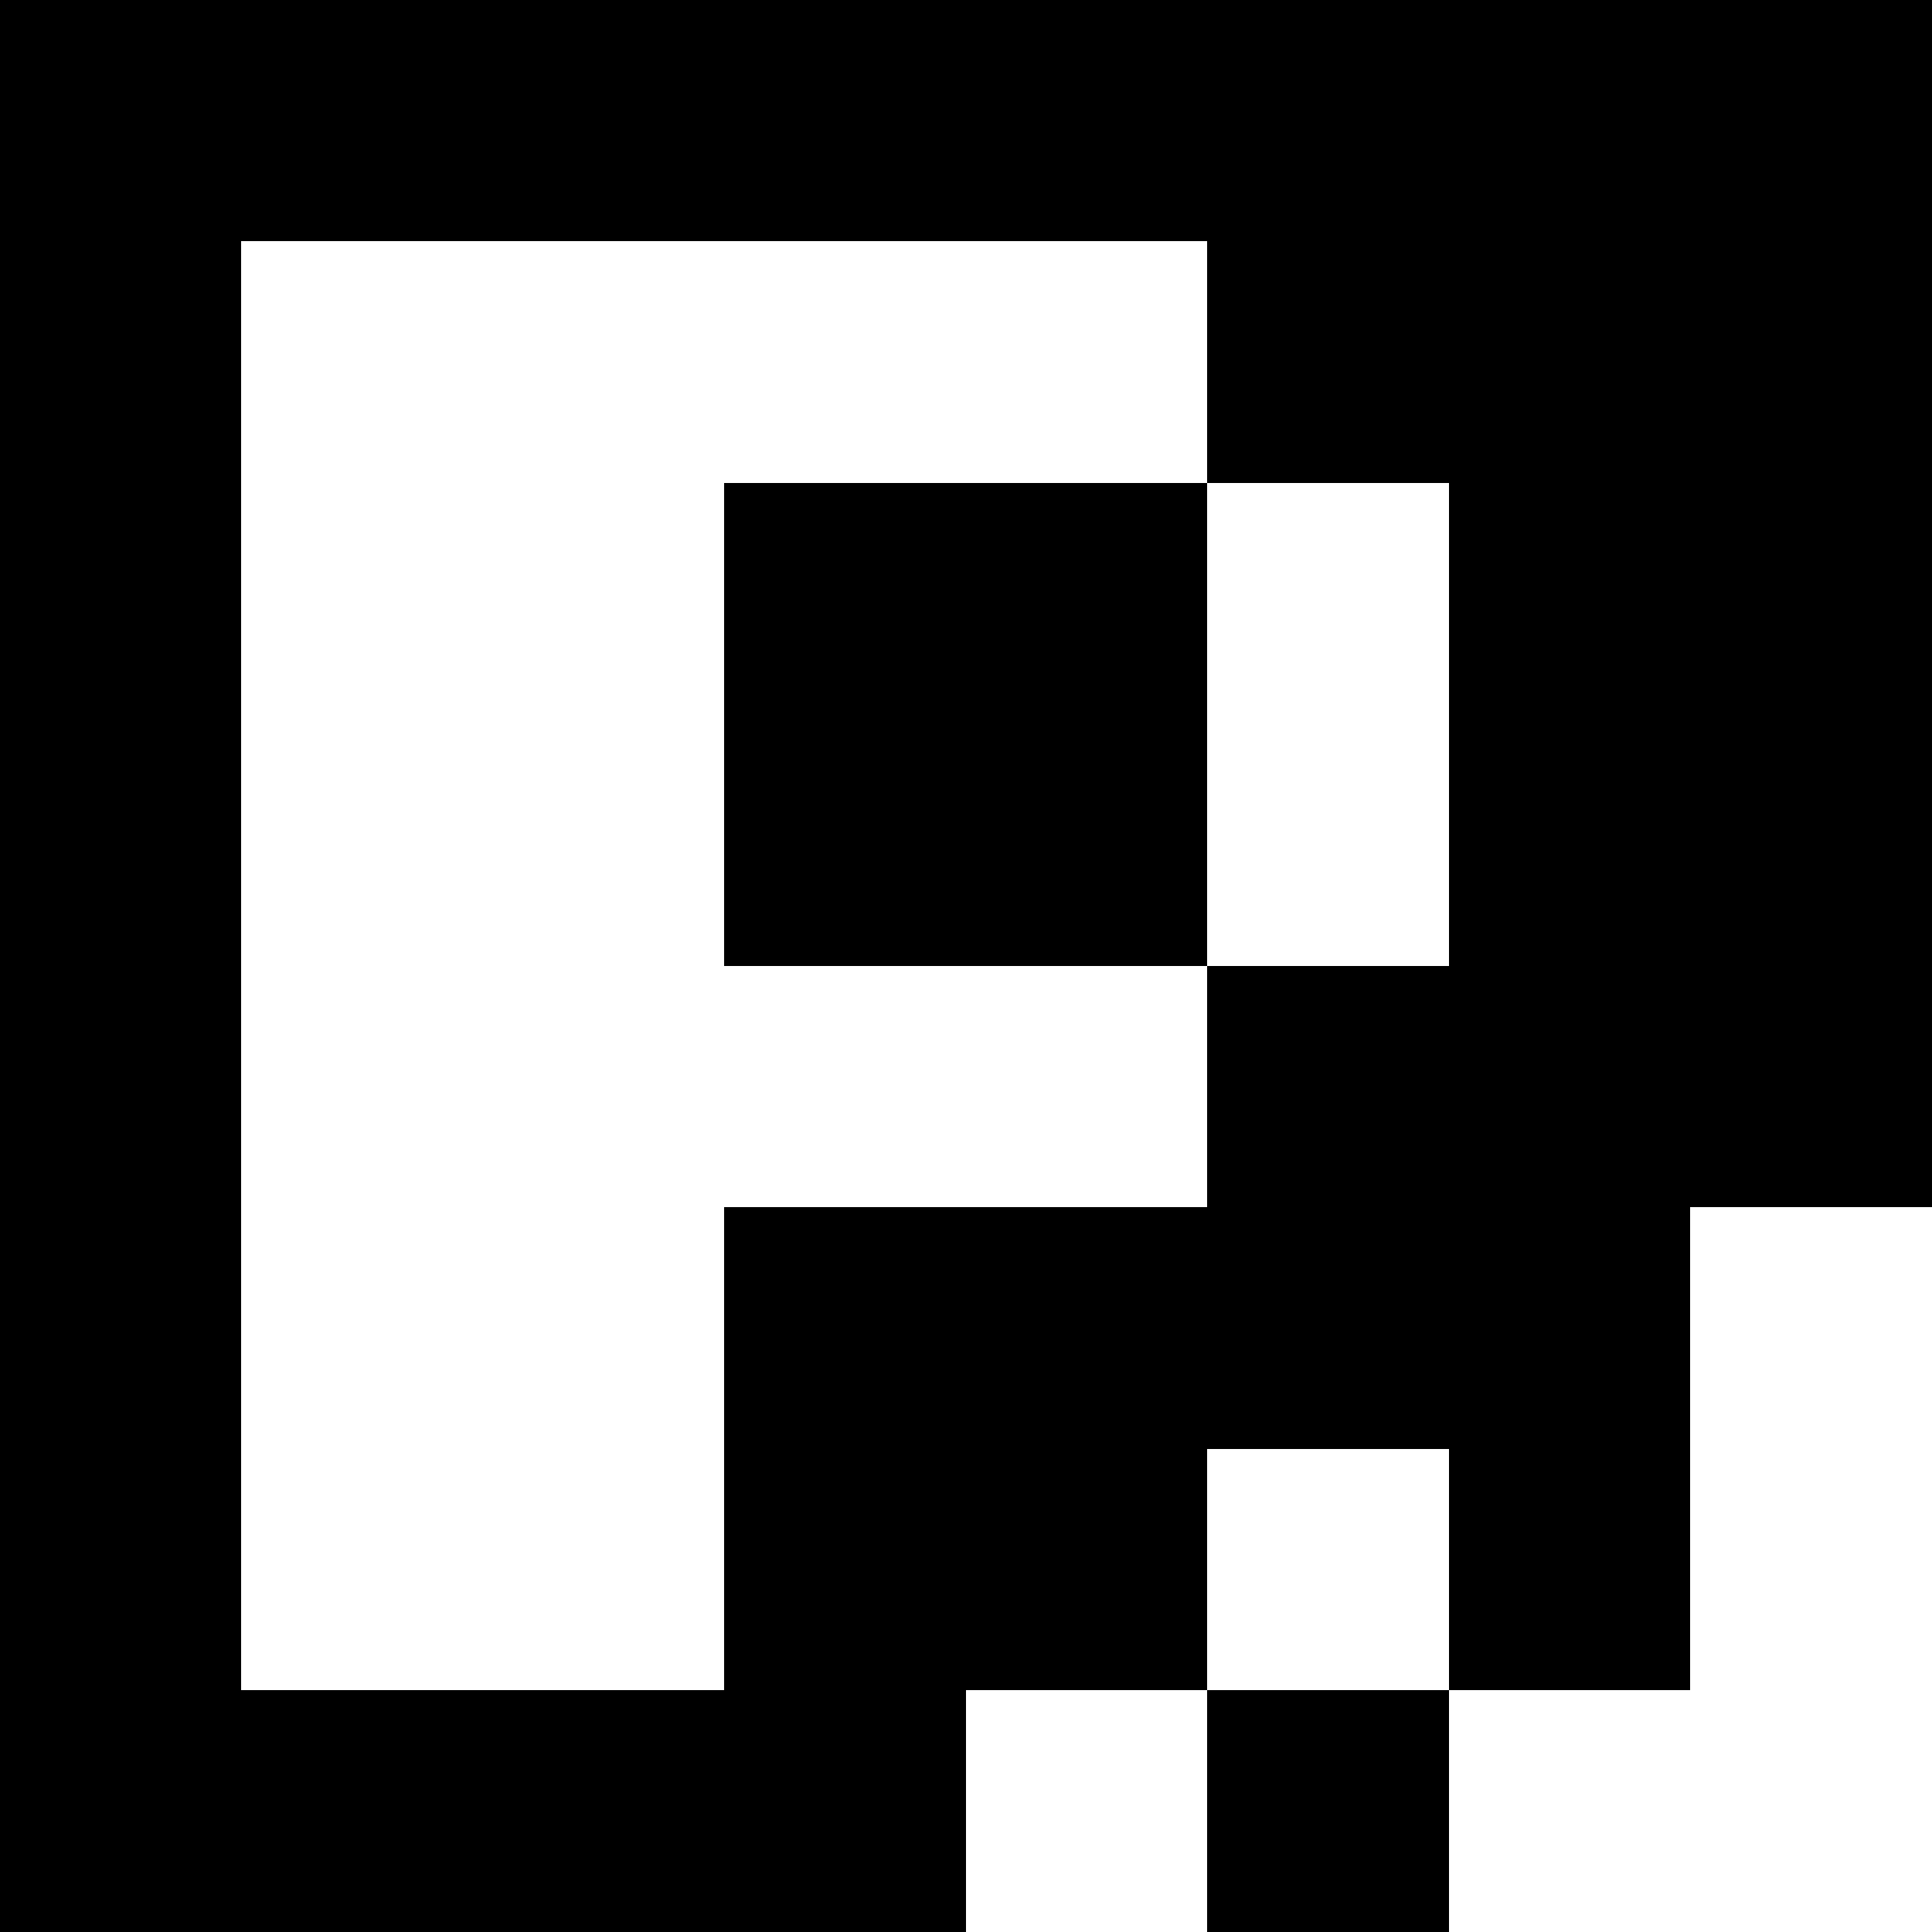
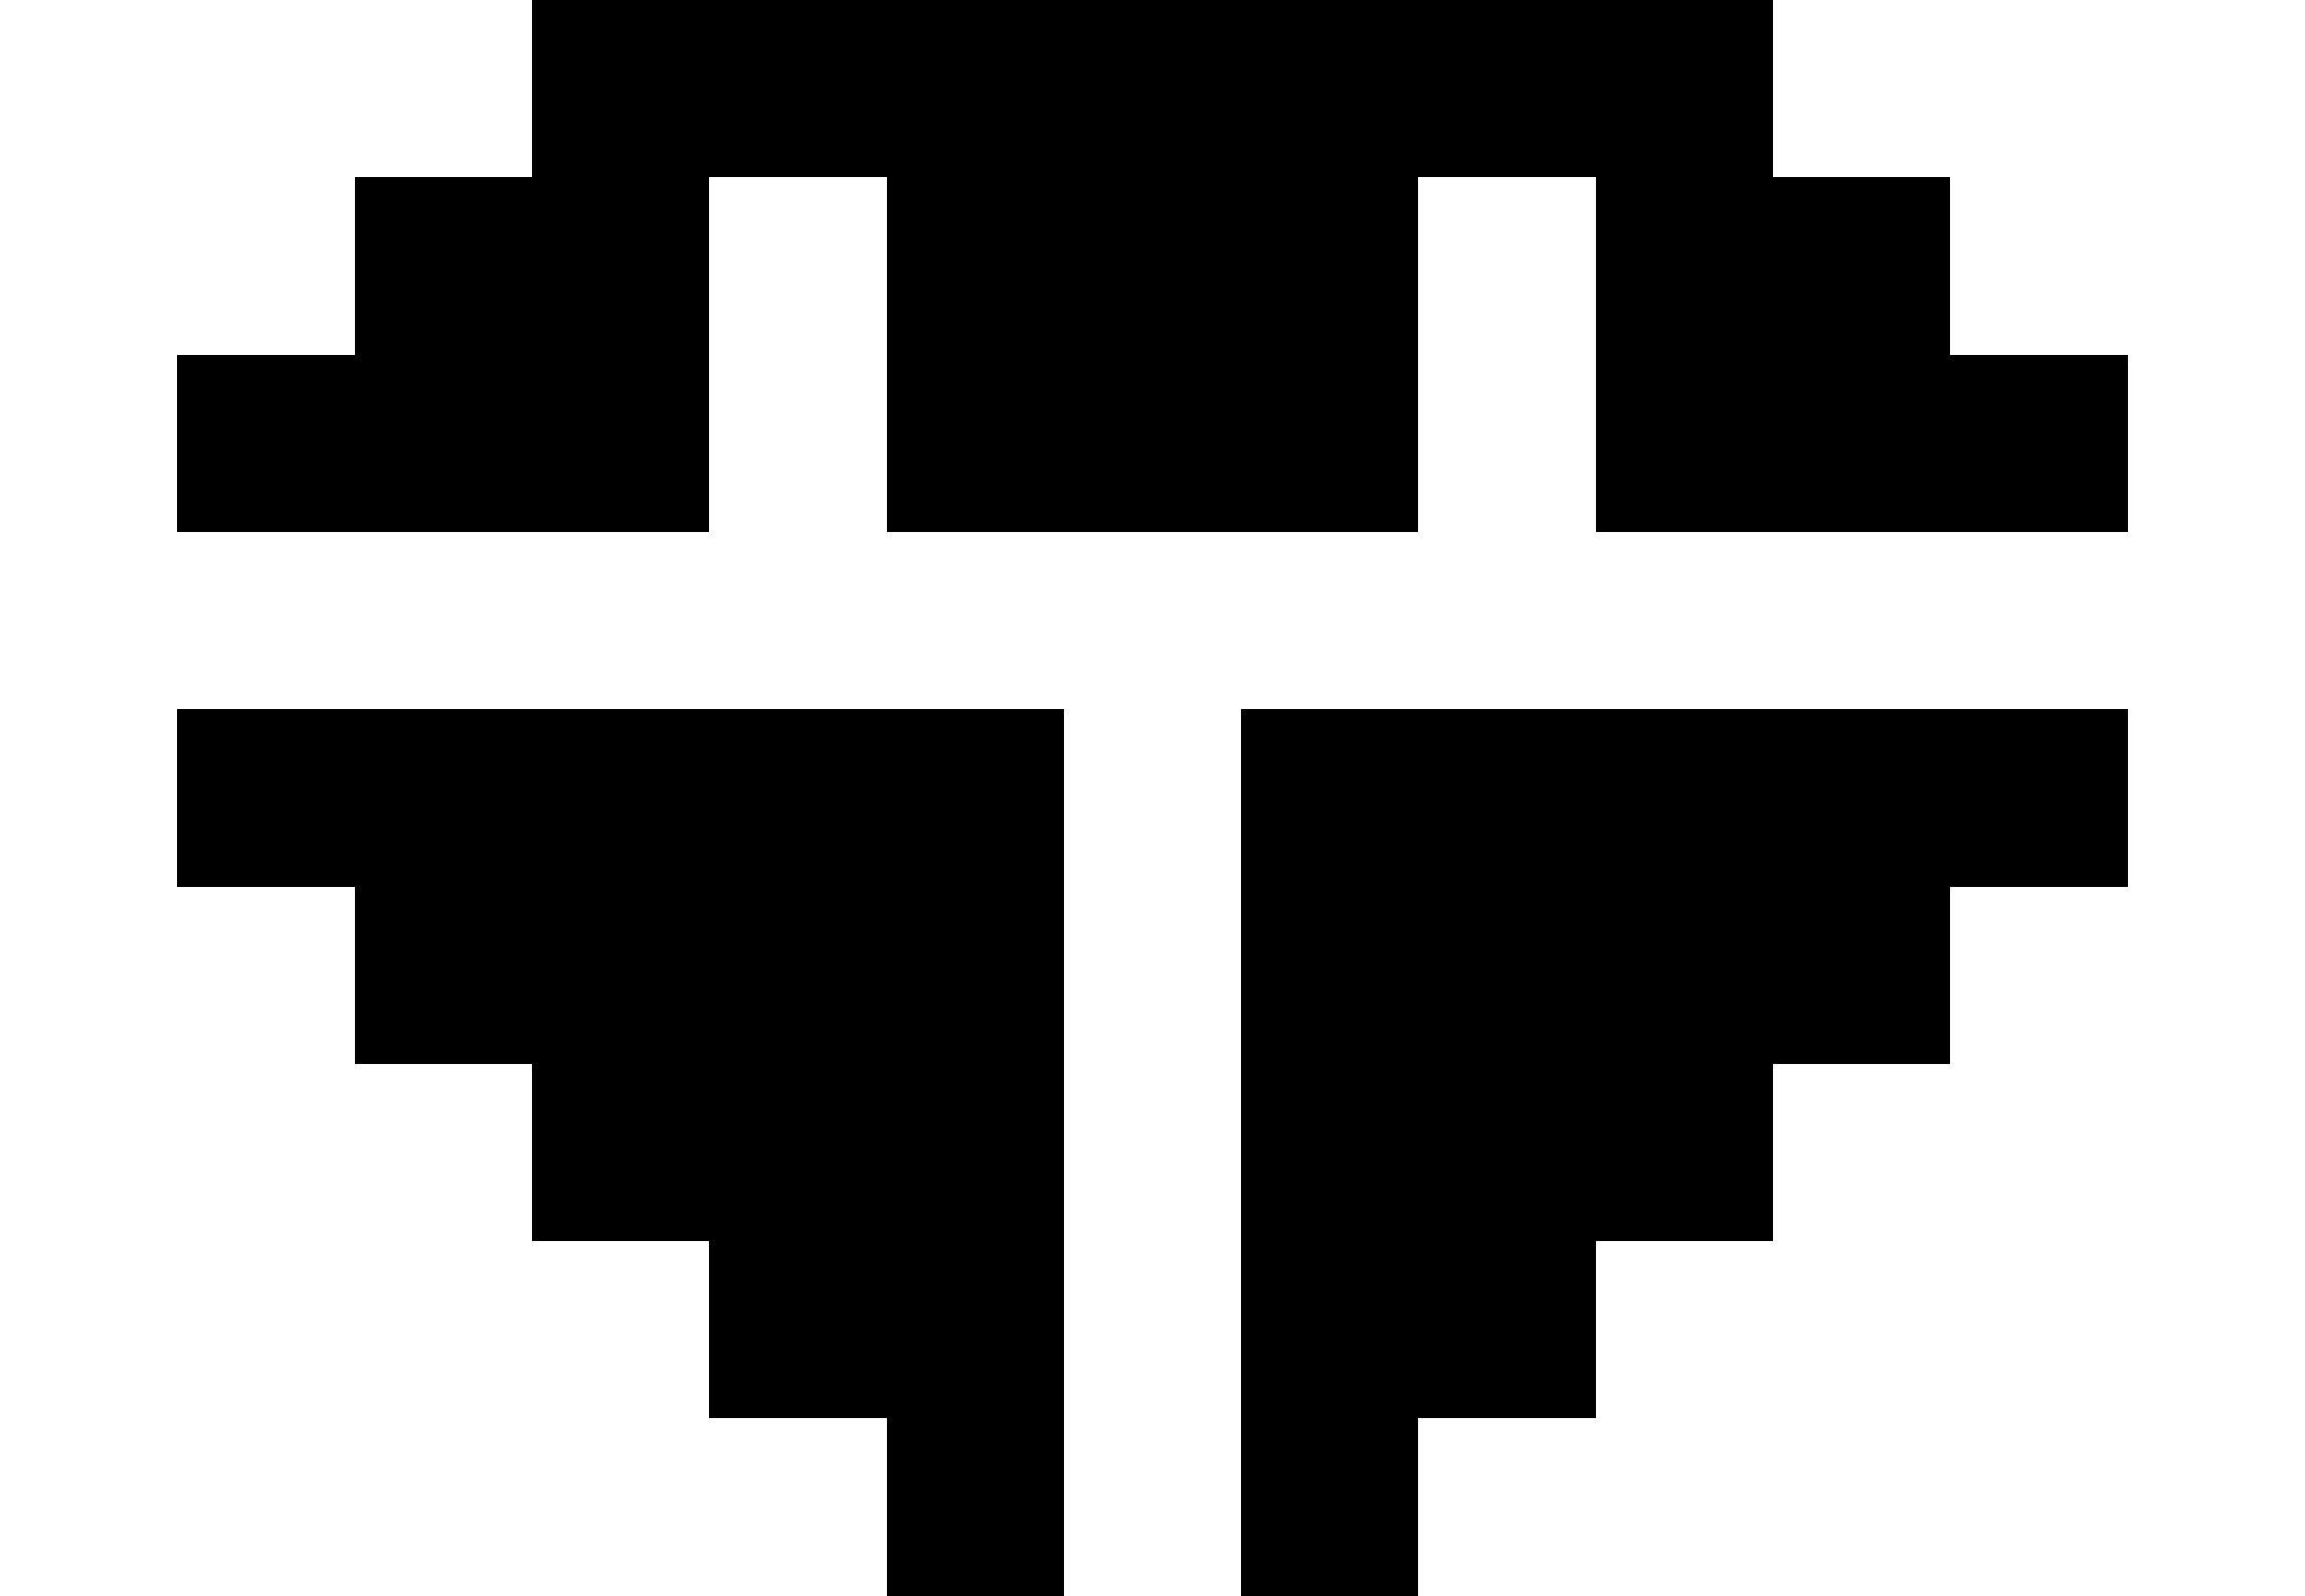
- <svg xmlns="http://www.w3.org/2000/svg" viewBox="0 0 80 80" width="80" height="80" role="img">
-   <g shape-rendering="crispEdges">
-     <path fill="currentColor" d="M0 0h10v10h-10zM10 0h10v10h-10zM20 0h10v10h-10zM30 0h10v10h-10zM40 0h10v10h-10zM50 0h10v10h-10zM60 0h10v10h-10zM70 0h10v10h-10zM0 10h10v10h-10zM50 10h10v10h-10zM60 10h10v10h-10zM70 10h10v10h-10zM0 20h10v10h-10zM30 20h10v10h-10zM40 20h10v10h-10zM60 20h10v10h-10zM70 20h10v10h-10zM0 30h10v10h-10zM30 30h10v10h-10zM40 30h10v10h-10zM60 30h10v10h-10zM70 30h10v10h-10zM0 40h10v10h-10zM50 40h10v10h-10zM60 40h10v10h-10zM70 40h10v10h-10zM0 50h10v10h-10zM30 50h10v10h-10zM40 50h10v10h-10zM50 50h10v10h-10zM60 50h10v10h-10zM0 60h10v10h-10zM30 60h10v10h-10zM40 60h10v10h-10zM0 70h10v10h-10zM10 70h10v10h-10zM20 70h10v10h-10zM30 70h10v10h-10zM50 70h10v10h-10z" />
-     <path fill="currentColor" d="M60 60h10v10h-10z" />
-   </g>
+ <svg xmlns="http://www.w3.org/2000/svg" viewBox="0 0 104 72" width="104" height="72" role="img">
+   <path fill="currentColor" shape-rendering="crispEdges" d="M40 0h8v8h-8zM48 0h8v8h-8zM56 0h8v8h-8zM40 8h8v8h-8zM48 8h8v8h-8zM56 8h8v8h-8zM40 16h8v8h-8zM48 16h8v8h-8zM56 16h8v8h-8zM24 0h8v8h-8zM32 0h8v8h-8zM16 8h8v8h-8zM24 8h8v8h-8zM8 16h8v8h-8zM16 16h8v8h-8zM24 16h8v8h-8zM64 0h8v8h-8zM72 0h8v8h-8zM72 8h8v8h-8zM80 8h8v8h-8zM72 16h8v8h-8zM80 16h8v8h-8zM88 16h8v8h-8zM8 32h8v8h-8zM16 32h8v8h-8zM24 32h8v8h-8zM32 32h8v8h-8zM40 32h8v8h-8zM16 40h8v8h-8zM24 40h8v8h-8zM32 40h8v8h-8zM40 40h8v8h-8zM24 48h8v8h-8zM32 48h8v8h-8zM40 48h8v8h-8zM32 56h8v8h-8zM40 56h8v8h-8zM40 64h8v8h-8zM56 32h8v8h-8zM64 32h8v8h-8zM72 32h8v8h-8zM80 32h8v8h-8zM88 32h8v8h-8zM56 40h8v8h-8zM64 40h8v8h-8zM72 40h8v8h-8zM80 40h8v8h-8zM56 48h8v8h-8zM64 48h8v8h-8zM72 48h8v8h-8zM56 56h8v8h-8zM64 56h8v8h-8zM56 64h8v8h-8z" />
</svg>
